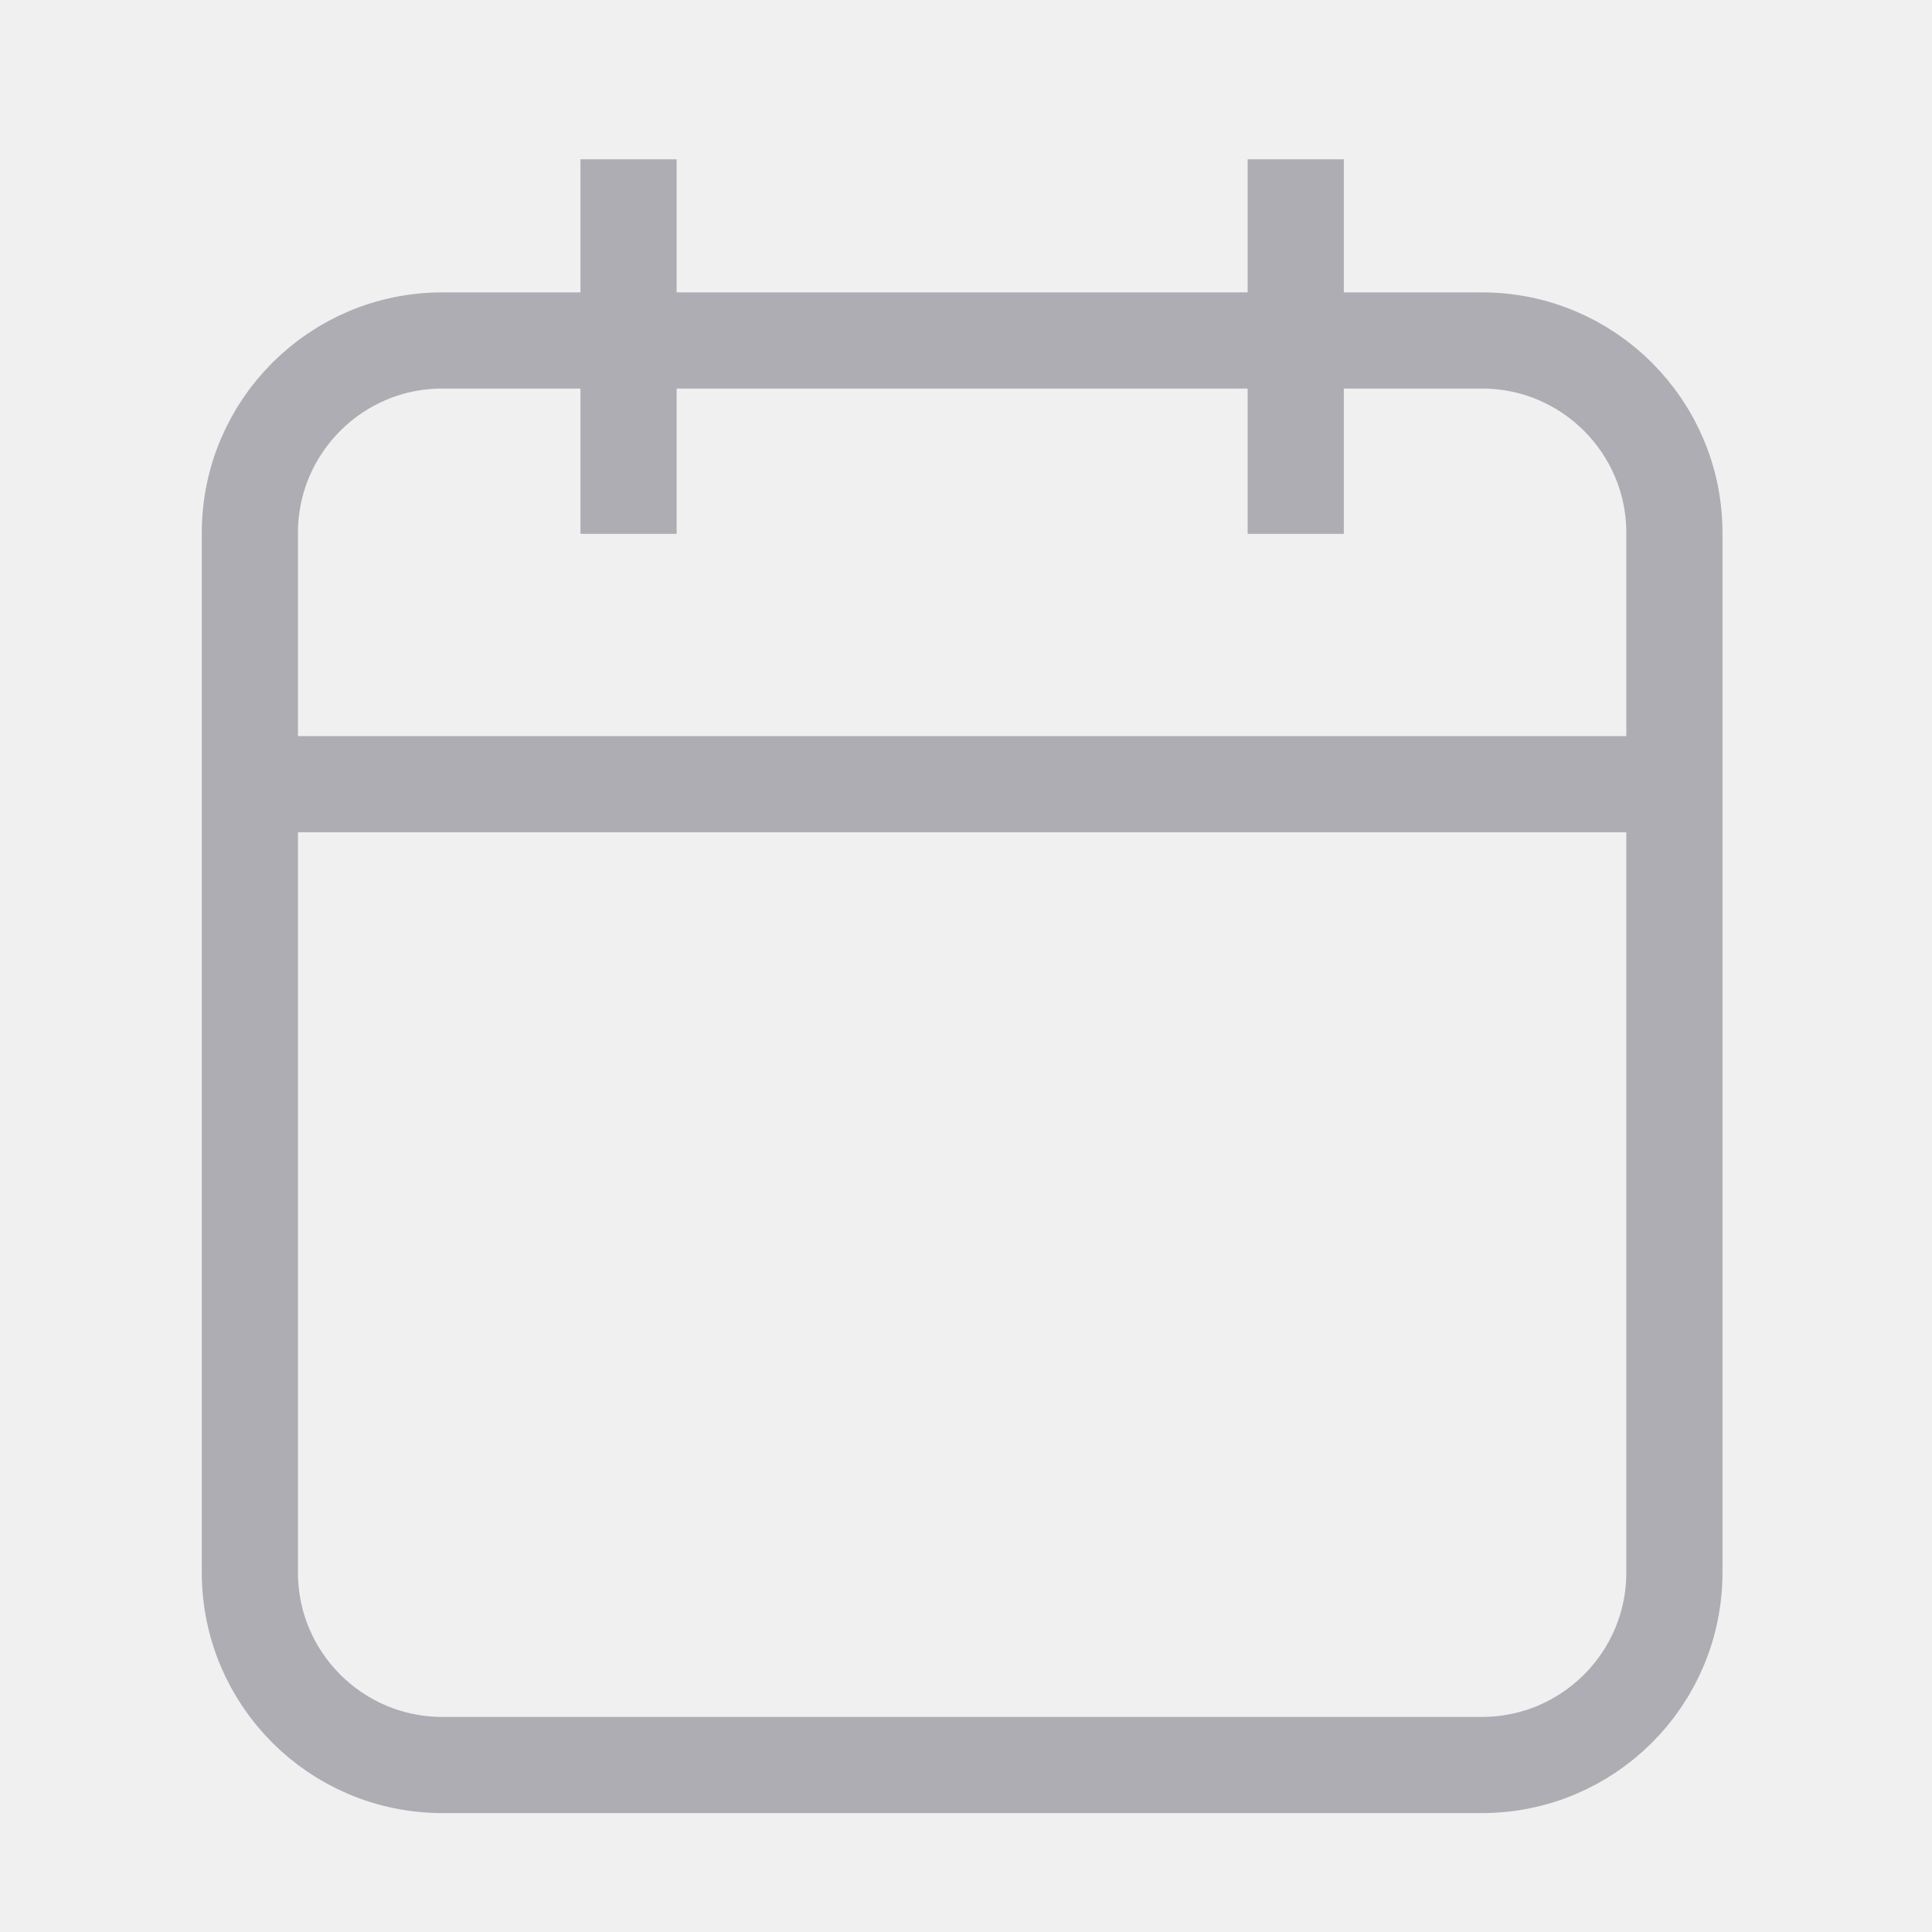
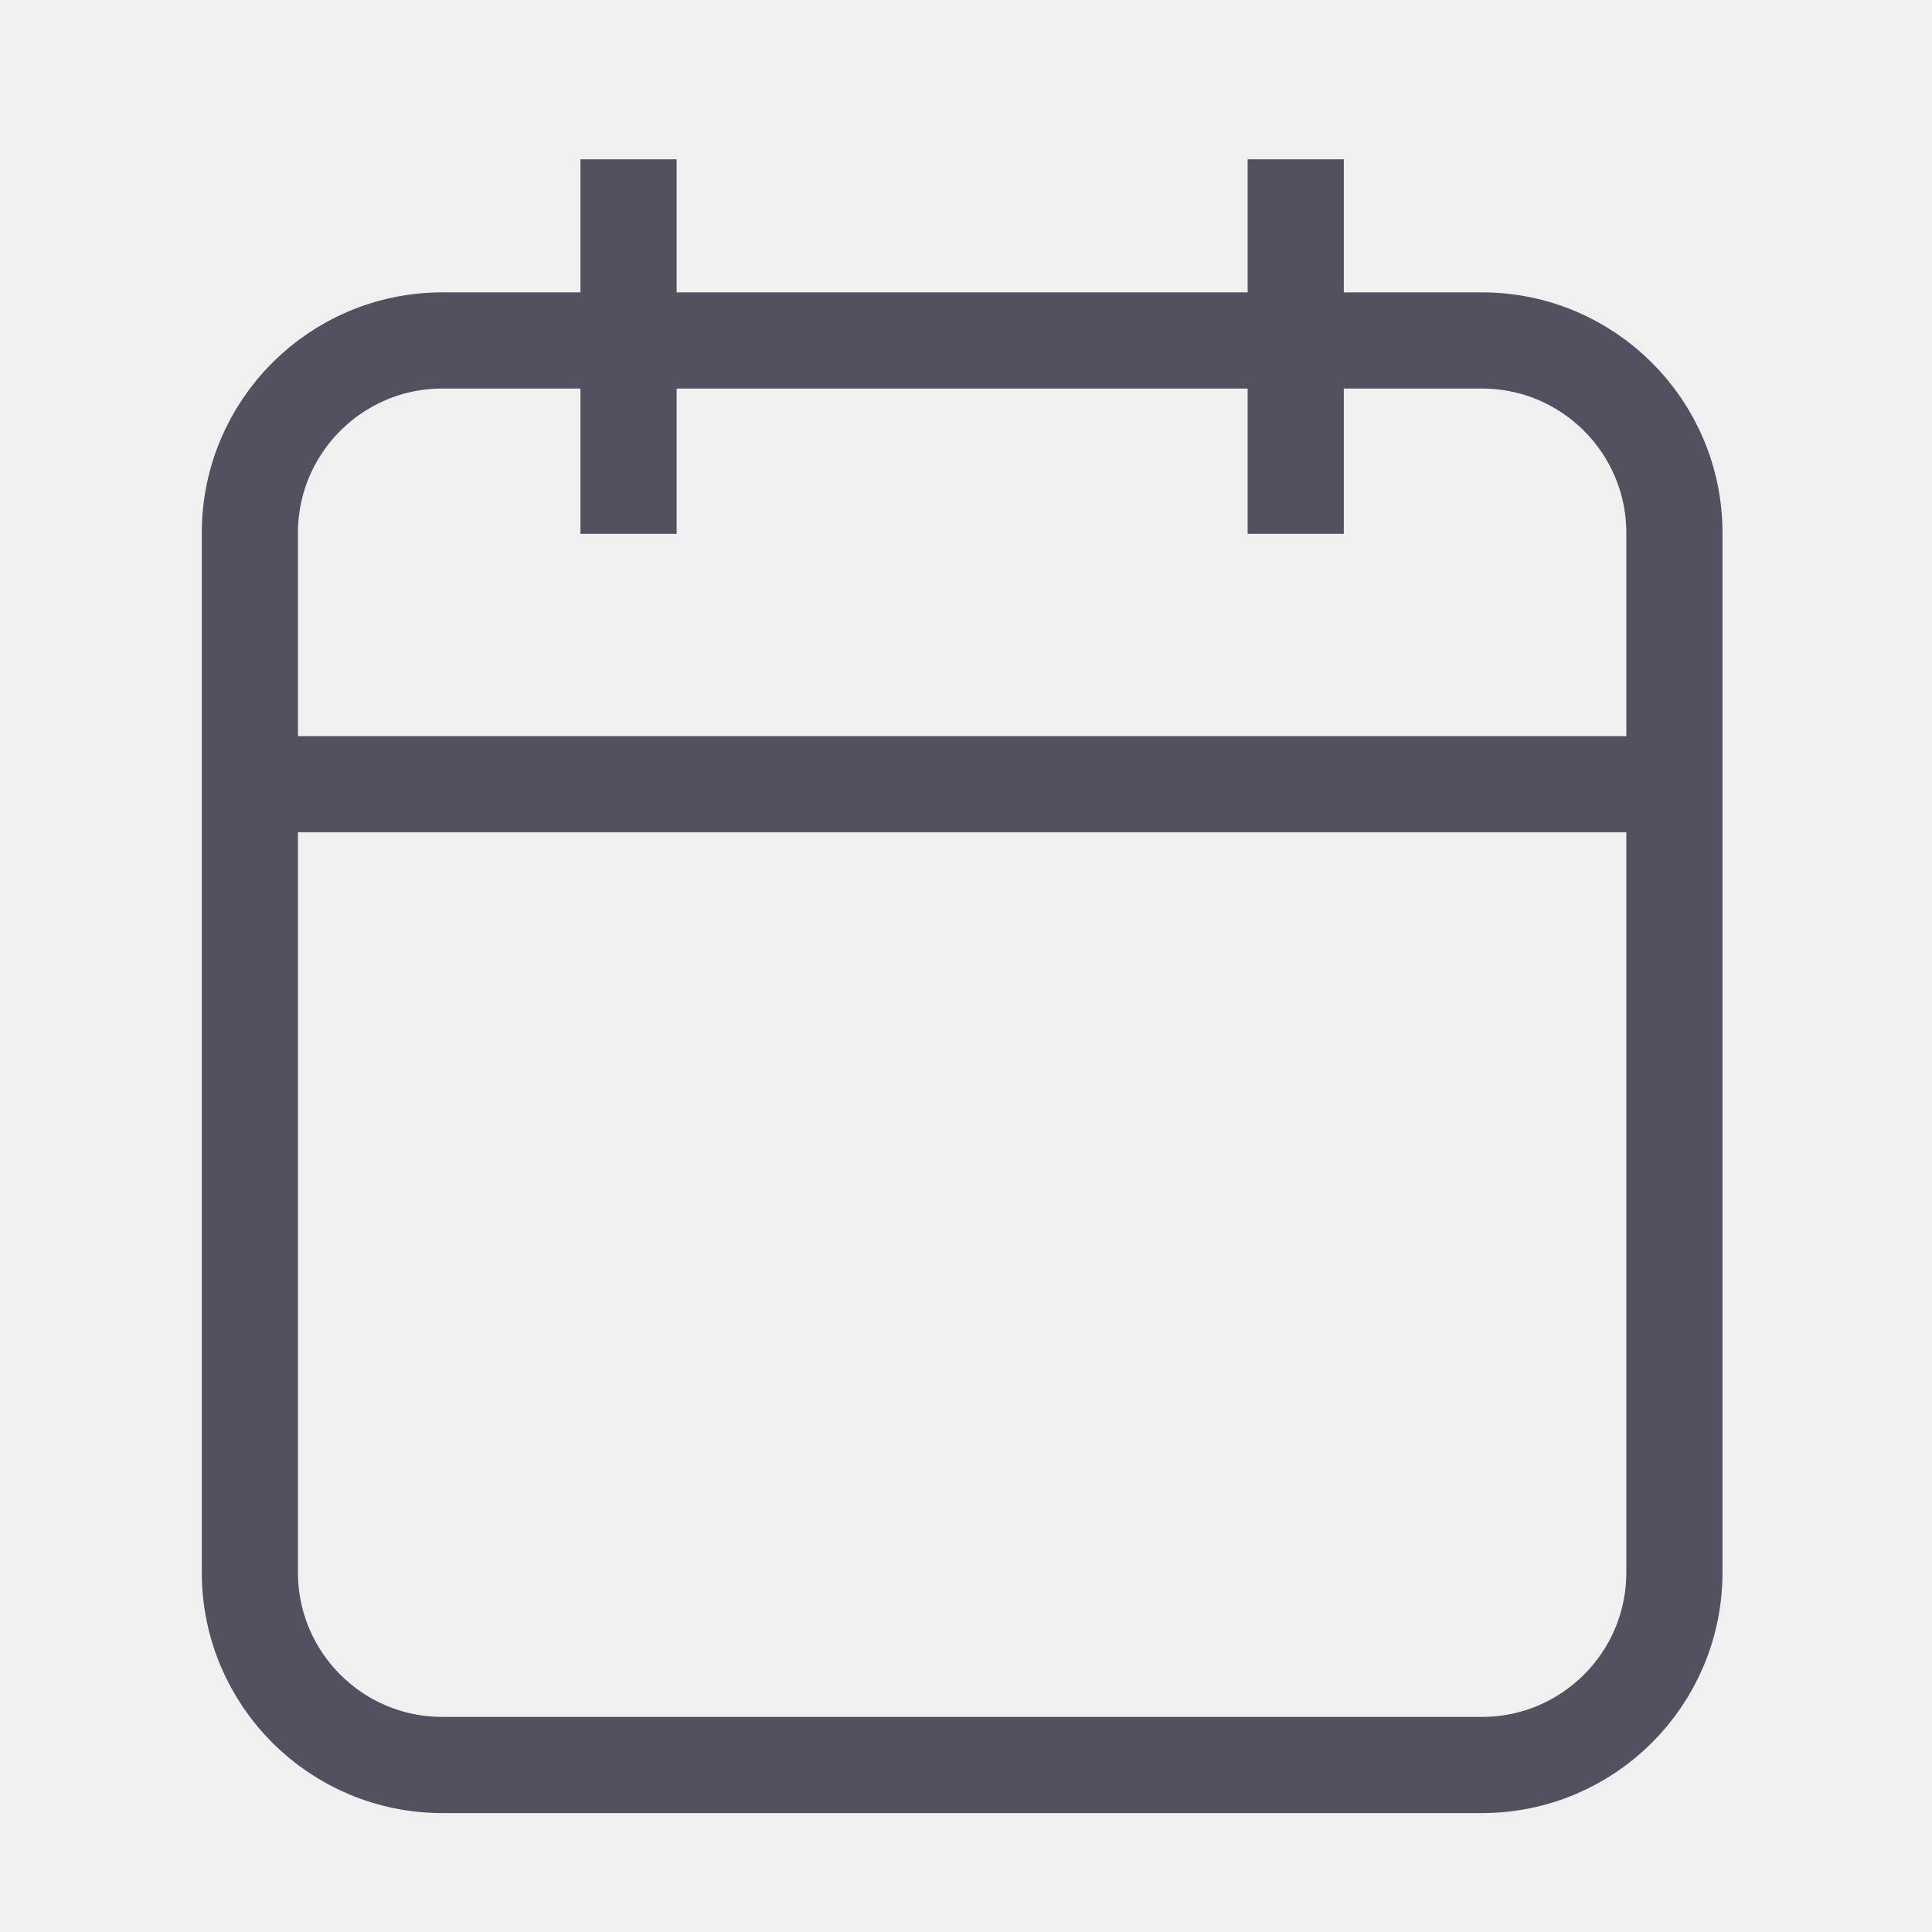
<svg xmlns="http://www.w3.org/2000/svg" width="18" height="18" viewBox="0 0 18 18" fill="none">
  <g clip-path="url(#clip0_1650_7483)">
-     <path d="M15.6 7.306V4.965C15.6 3.975 14.797 3.172 13.807 3.172H4.121C3.131 3.172 2.328 3.975 2.328 4.965V7.306M15.6 7.306V14.651C15.6 15.641 14.797 16.444 13.807 16.444H4.121C3.131 16.444 2.328 15.641 2.328 14.651V7.306M15.6 7.306H2.328M12.072 1.484V4.974M5.856 1.484V4.974" stroke="#AEADB3" stroke-width="0.896" />
+     <path d="M15.6 7.306V4.965C15.6 3.975 14.797 3.172 13.807 3.172H4.121C3.131 3.172 2.328 3.975 2.328 4.965V7.306M15.6 7.306V14.651C15.6 15.641 14.797 16.444 13.807 16.444H4.121C3.131 16.444 2.328 15.641 2.328 14.651V7.306M15.6 7.306H2.328M12.072 1.484V4.974M5.856 1.484V4.974" stroke="#52515F" stroke-width="0.896" />
  </g>
  <defs>
    <clipPath id="clip0_1650_7483">
      <rect width="18" height="18" fill="white" />
    </clipPath>
  </defs>
</svg>
